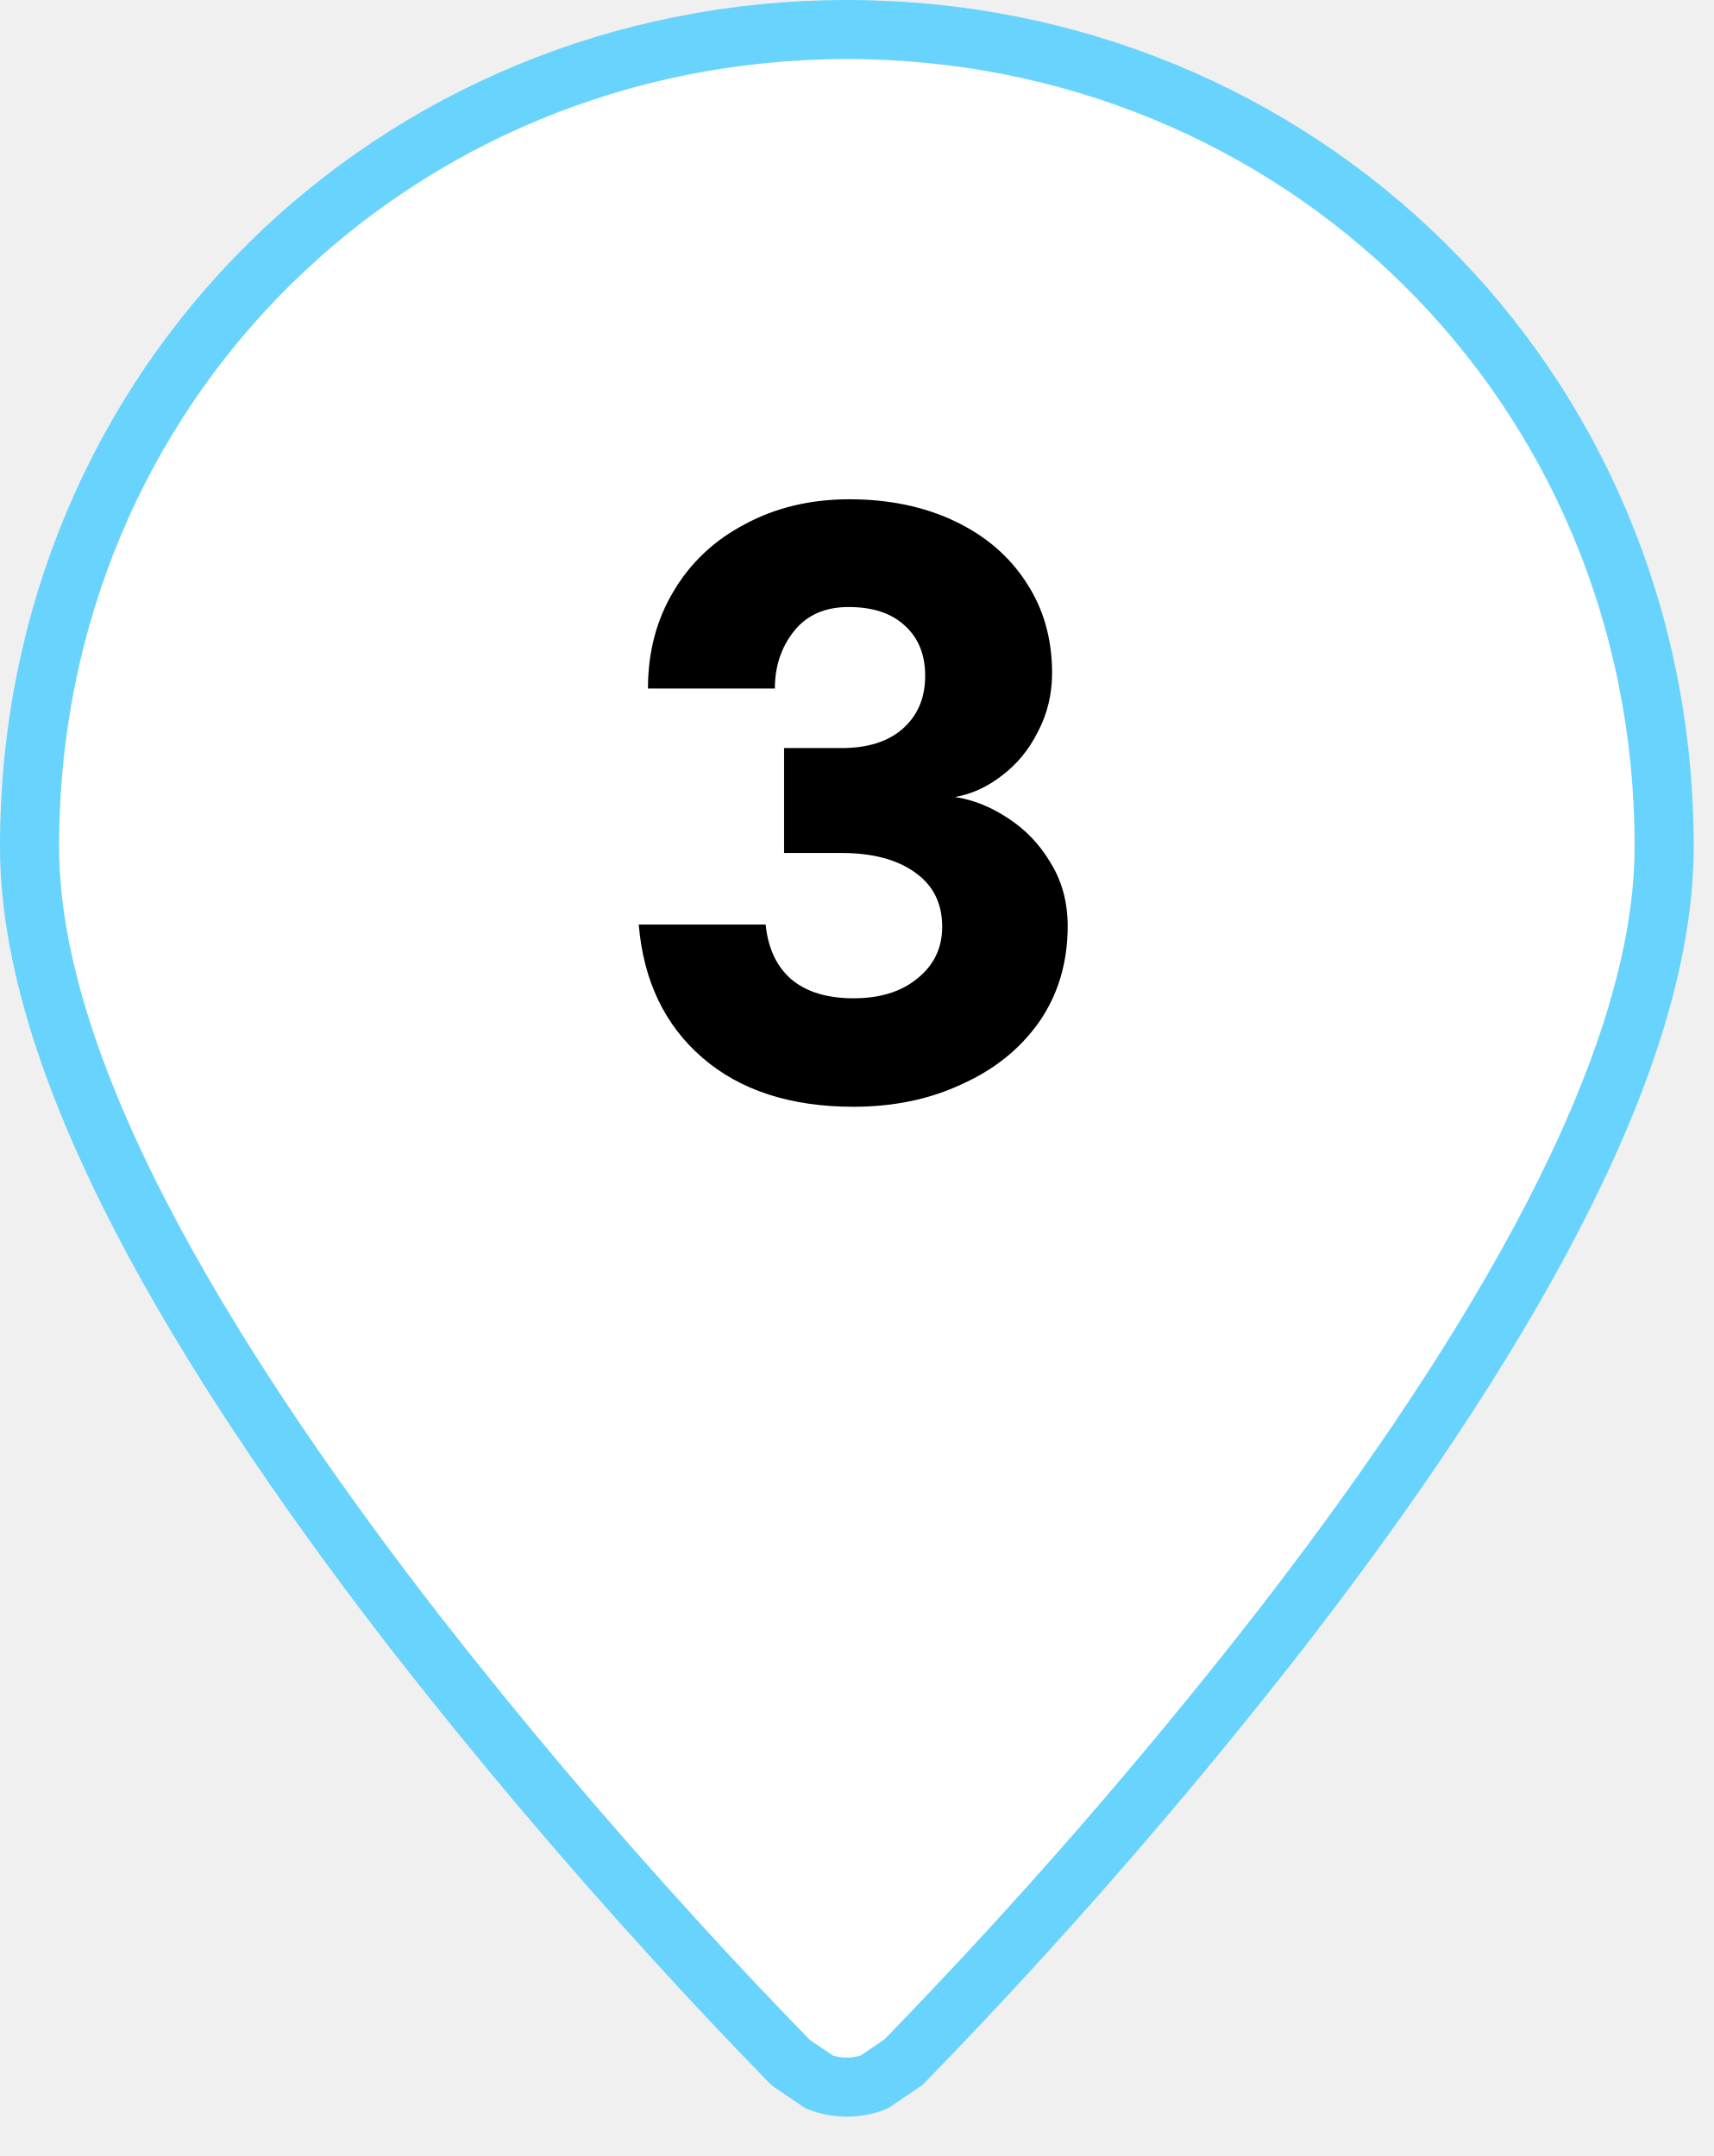
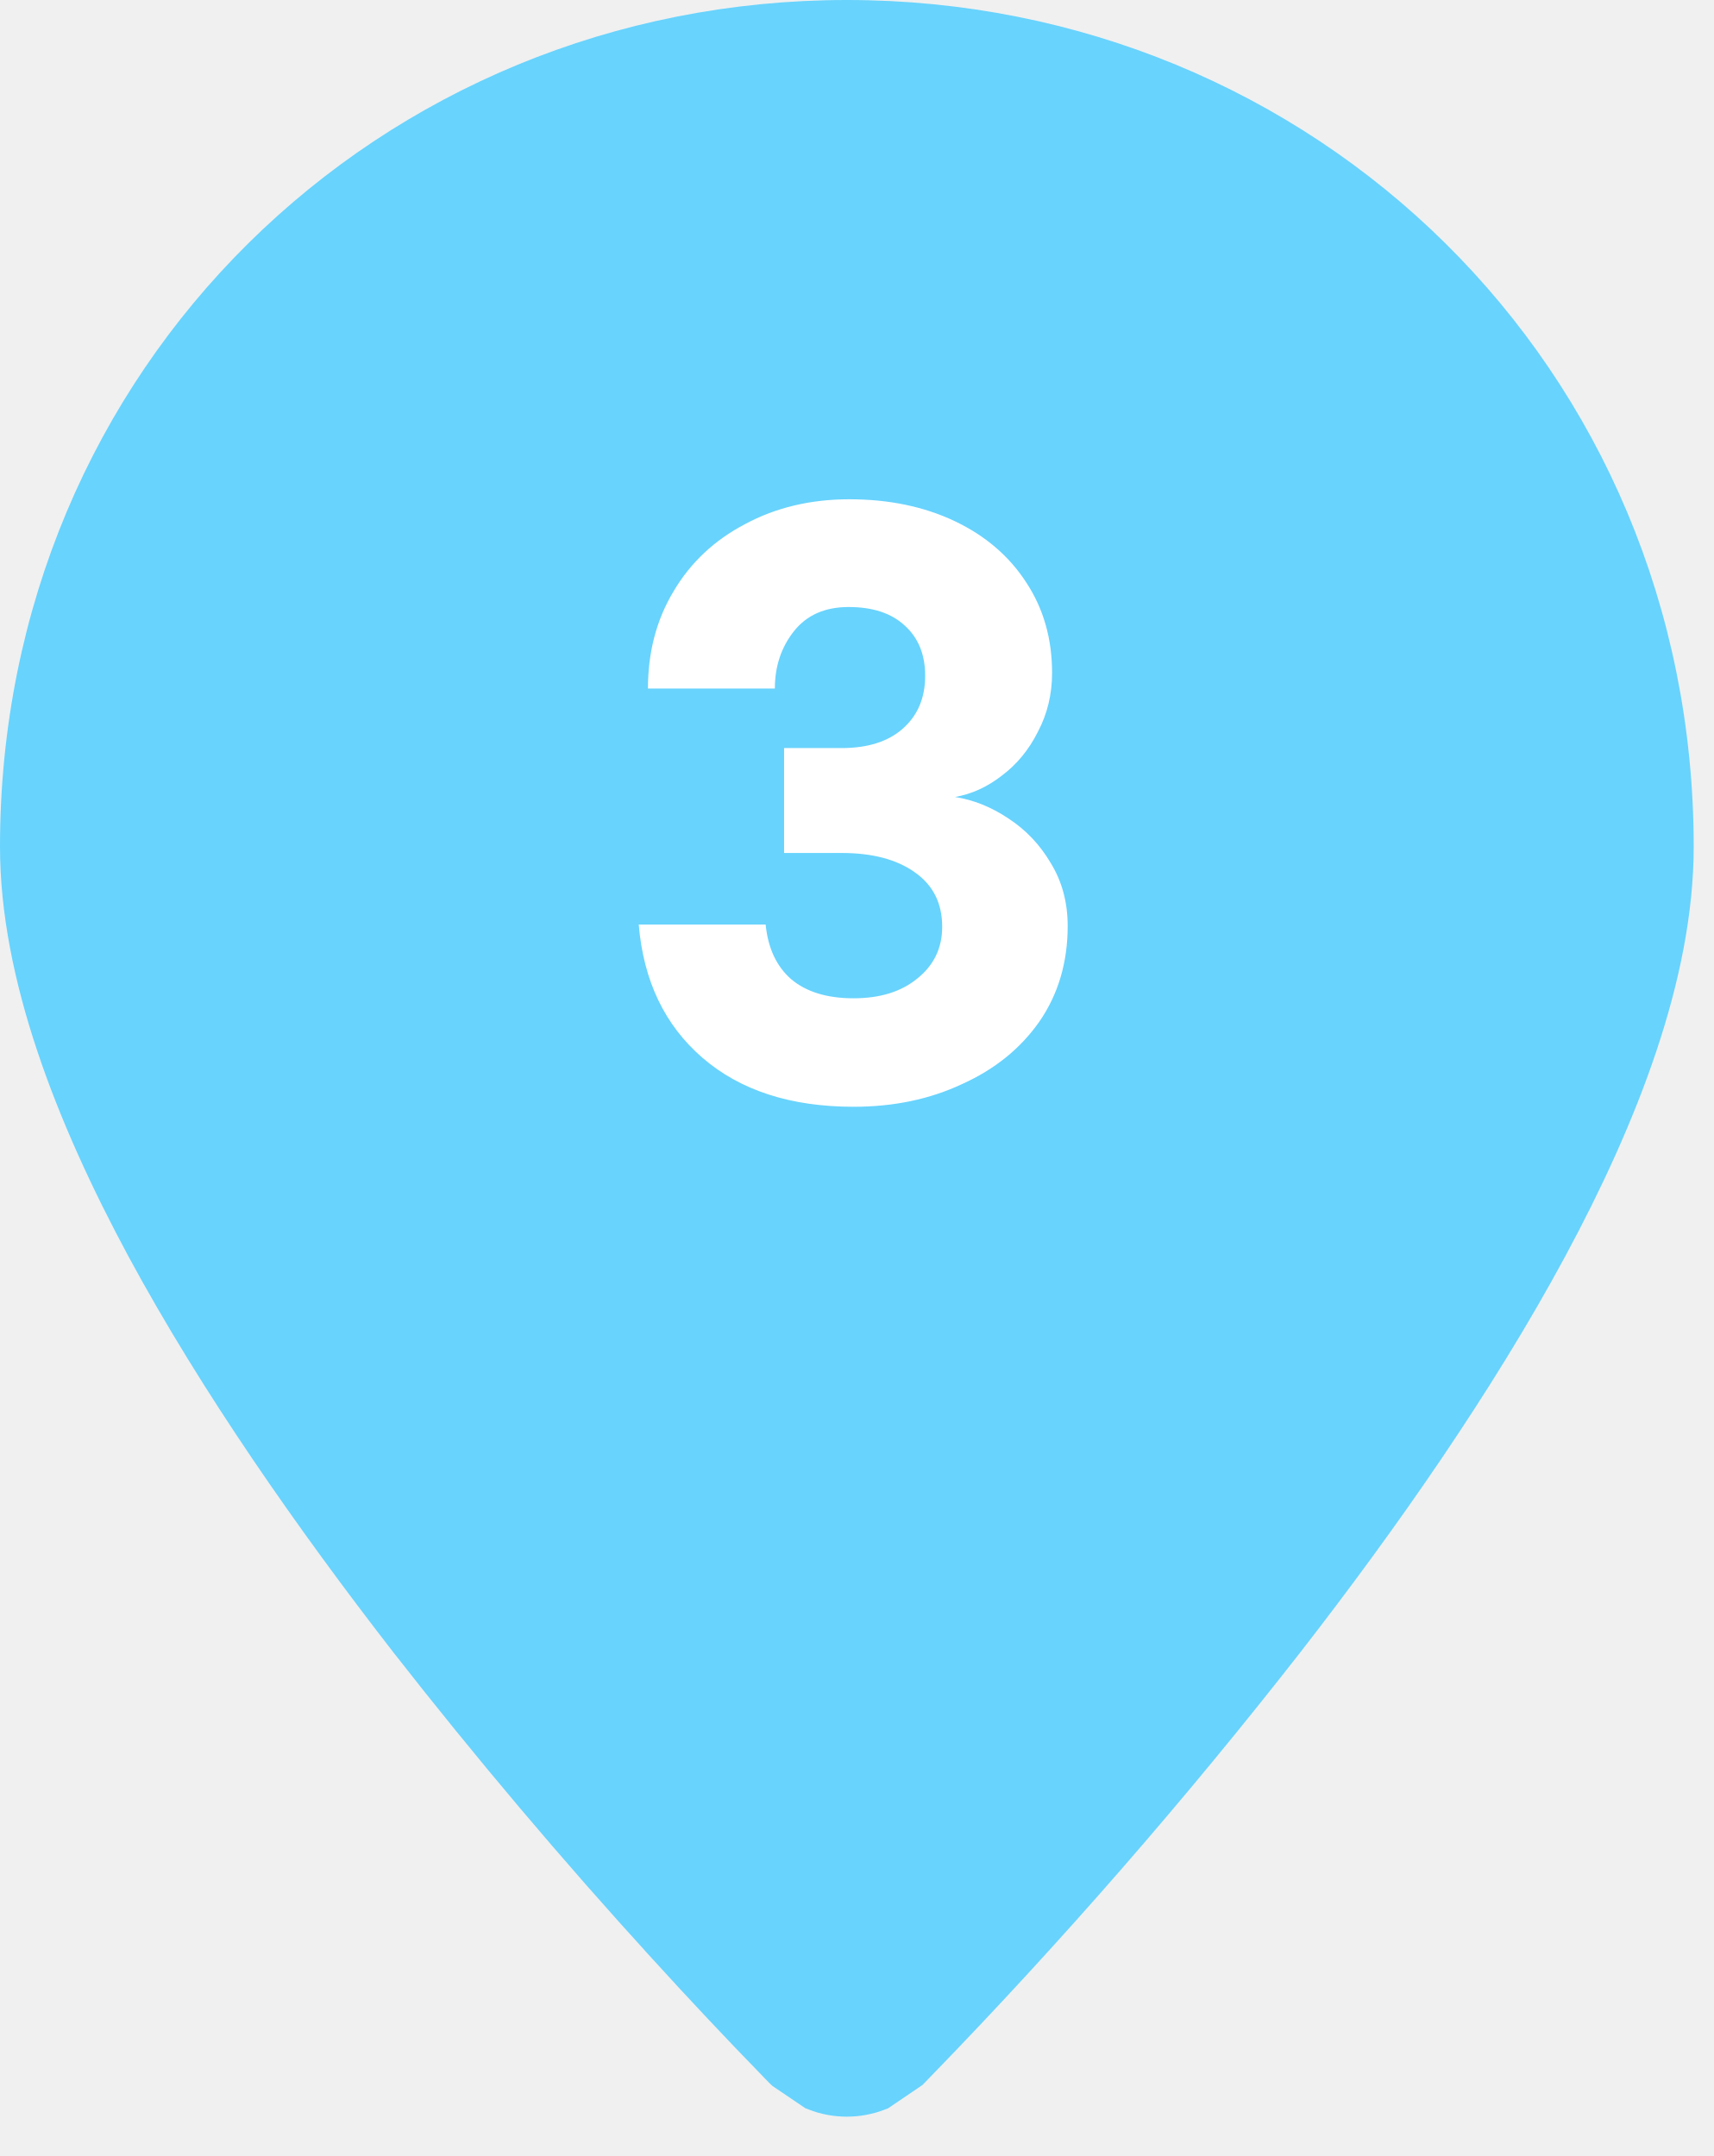
<svg xmlns="http://www.w3.org/2000/svg" width="58" height="73" viewBox="0 0 58 73" fill="none">
-   <path d="M26.777 69.846L26.756 69.826L26.751 69.82L26.539 69.605C26.538 69.604 26.538 69.603 26.537 69.603C25.282 68.31 24.047 66.997 22.834 65.665L22.834 65.664C19.785 62.324 16.866 58.868 14.083 55.304C10.905 51.206 7.674 46.596 5.227 42.063C2.82 37.593 1 32.885 1 28.667C1 12.965 13.413 1 28.667 1C43.92 1 56.333 12.965 56.333 28.667C56.333 32.885 54.514 37.593 52.106 42.06L52.106 42.06C49.66 46.6 46.432 51.206 43.25 55.304C39.358 60.29 35.2 65.063 30.797 69.603C30.796 69.603 30.795 69.604 30.794 69.605L30.583 69.82L30.577 69.826L30.567 69.835L29.595 70.494C29.299 70.609 28.983 70.668 28.665 70.668C28.346 70.668 28.029 70.609 27.732 70.493L26.777 69.846ZM28.667 40.417C31.783 40.417 34.772 39.179 36.975 36.975C39.179 34.772 40.417 31.783 40.417 28.667C40.417 25.55 39.179 22.562 36.975 20.358C34.772 18.155 31.783 16.917 28.667 16.917C25.55 16.917 22.562 18.155 20.358 20.358C18.155 22.562 16.917 25.55 16.917 28.667C16.917 31.783 18.155 34.772 20.358 36.975C22.562 39.179 25.55 40.417 28.667 40.417Z" fill="white" stroke="#68D3FD" stroke-width="2" />
-   <circle cx="29.498" cy="29.332" r="17.498" fill="white" />
-   <path d="M28.75 16.905C30.094 16.905 31.286 17.154 32.326 17.649C33.366 18.145 34.174 18.841 34.75 19.738C35.326 20.617 35.614 21.634 35.614 22.785C35.614 23.506 35.454 24.169 35.134 24.777C34.83 25.386 34.422 25.881 33.91 26.265C33.414 26.649 32.886 26.89 32.326 26.985C32.95 27.081 33.55 27.322 34.126 27.706C34.718 28.09 35.198 28.593 35.566 29.218C35.95 29.841 36.142 30.553 36.142 31.354C36.142 32.586 35.822 33.666 35.182 34.593C34.542 35.505 33.67 36.209 32.566 36.706C31.478 37.218 30.254 37.474 28.894 37.474C26.766 37.474 25.062 36.922 23.782 35.818C22.502 34.714 21.782 33.209 21.622 31.305H25.918C25.998 32.105 26.286 32.721 26.782 33.154C27.294 33.586 27.998 33.801 28.894 33.801C29.79 33.801 30.51 33.578 31.054 33.13C31.614 32.681 31.894 32.097 31.894 31.378C31.894 30.578 31.582 29.962 30.958 29.529C30.35 29.098 29.526 28.881 28.486 28.881H26.542V25.329H28.486C29.366 25.329 30.054 25.113 30.55 24.681C31.062 24.233 31.318 23.634 31.318 22.881C31.318 22.162 31.086 21.593 30.622 21.177C30.174 20.762 29.542 20.553 28.726 20.553C27.926 20.553 27.31 20.826 26.878 21.369C26.446 21.913 26.23 22.561 26.23 23.314H21.934C21.934 22.081 22.222 20.985 22.798 20.026C23.374 19.049 24.182 18.29 25.222 17.745C26.262 17.186 27.438 16.905 28.75 16.905Z" fill="black" />
+   <path d="M26.777 69.846L26.756 69.826L26.751 69.82L26.539 69.605C26.538 69.604 26.538 69.603 26.537 69.603C25.282 68.31 24.047 66.997 22.834 65.665L22.834 65.664C19.785 62.324 16.866 58.868 14.083 55.304C10.905 51.206 7.674 46.596 5.227 42.063C2.82 37.593 1 32.885 1 28.667C1 12.965 13.413 1 28.667 1C43.92 1 56.333 12.965 56.333 28.667C56.333 32.885 54.514 37.593 52.106 42.06L52.106 42.06C49.66 46.6 46.432 51.206 43.25 55.304C39.358 60.29 35.2 65.063 30.797 69.603C30.796 69.603 30.795 69.604 30.794 69.605L30.583 69.82L30.577 69.826L30.567 69.835L29.595 70.494C29.299 70.609 28.983 70.668 28.665 70.668C28.346 70.668 28.029 70.609 27.732 70.493L26.777 69.846ZM28.667 40.417C31.783 40.417 34.772 39.179 36.975 36.975C39.179 34.772 40.417 31.783 40.417 28.667C40.417 25.55 39.179 22.562 36.975 20.358C34.772 18.155 31.783 16.917 28.667 16.917C25.55 16.917 22.562 18.155 20.358 20.358C18.155 22.562 16.917 25.55 16.917 28.667C16.917 31.783 18.155 34.772 20.358 36.975C22.562 39.179 25.55 40.417 28.667 40.417Z" fill="#68D3FD" stroke="#68D3FD" stroke-width="2" />
+   <circle cx="29.498" cy="29.332" r="17.498" fill="#68D3FD" />
+   <path d="M28.75 16.905C30.094 16.905 31.286 17.154 32.326 17.649C33.366 18.145 34.174 18.841 34.75 19.738C35.326 20.617 35.614 21.634 35.614 22.785C35.614 23.506 35.454 24.169 35.134 24.777C34.83 25.386 34.422 25.881 33.91 26.265C33.414 26.649 32.886 26.89 32.326 26.985C32.95 27.081 33.55 27.322 34.126 27.706C34.718 28.09 35.198 28.593 35.566 29.218C35.95 29.841 36.142 30.553 36.142 31.354C36.142 32.586 35.822 33.666 35.182 34.593C34.542 35.505 33.67 36.209 32.566 36.706C31.478 37.218 30.254 37.474 28.894 37.474C26.766 37.474 25.062 36.922 23.782 35.818C22.502 34.714 21.782 33.209 21.622 31.305H25.918C25.998 32.105 26.286 32.721 26.782 33.154C27.294 33.586 27.998 33.801 28.894 33.801C29.79 33.801 30.51 33.578 31.054 33.13C31.614 32.681 31.894 32.097 31.894 31.378C31.894 30.578 31.582 29.962 30.958 29.529C30.35 29.098 29.526 28.881 28.486 28.881H26.542V25.329H28.486C29.366 25.329 30.054 25.113 30.55 24.681C31.062 24.233 31.318 23.634 31.318 22.881C31.318 22.162 31.086 21.593 30.622 21.177C30.174 20.762 29.542 20.553 28.726 20.553C27.926 20.553 27.31 20.826 26.878 21.369C26.446 21.913 26.23 22.561 26.23 23.314H21.934C21.934 22.081 22.222 20.985 22.798 20.026C23.374 19.049 24.182 18.29 25.222 17.745C26.262 17.186 27.438 16.905 28.75 16.905Z" fill="white" />
</svg>
